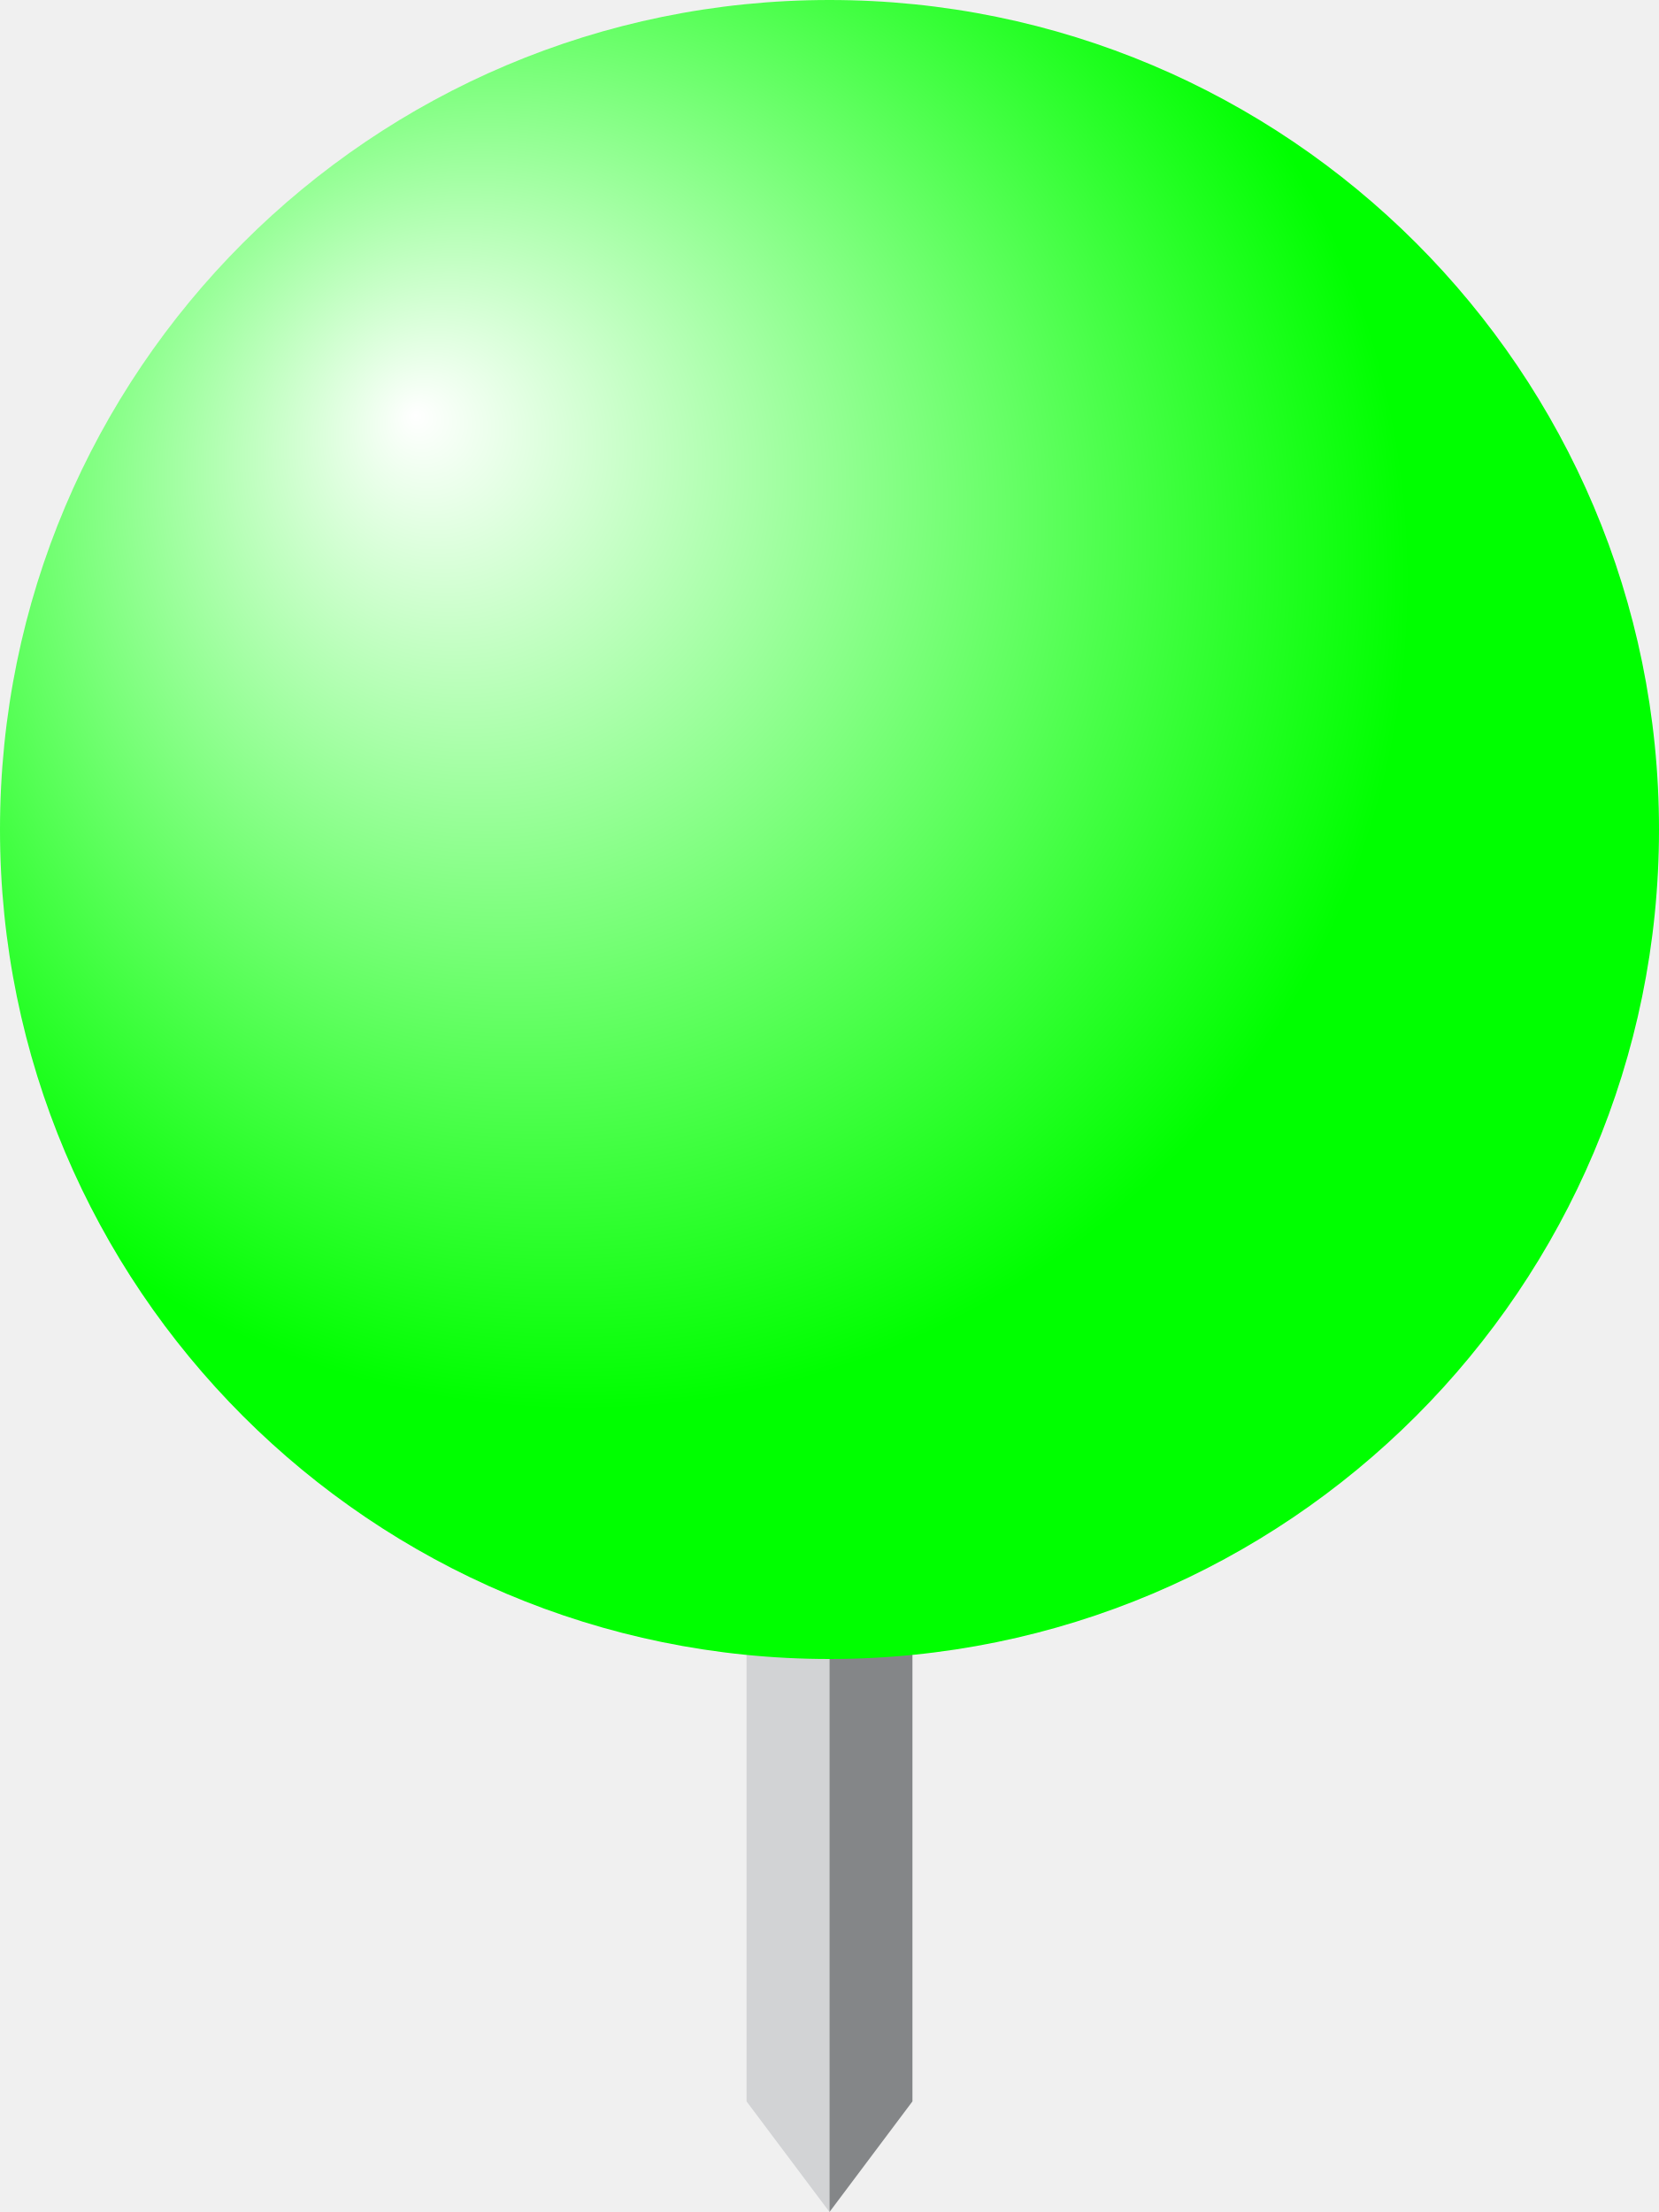
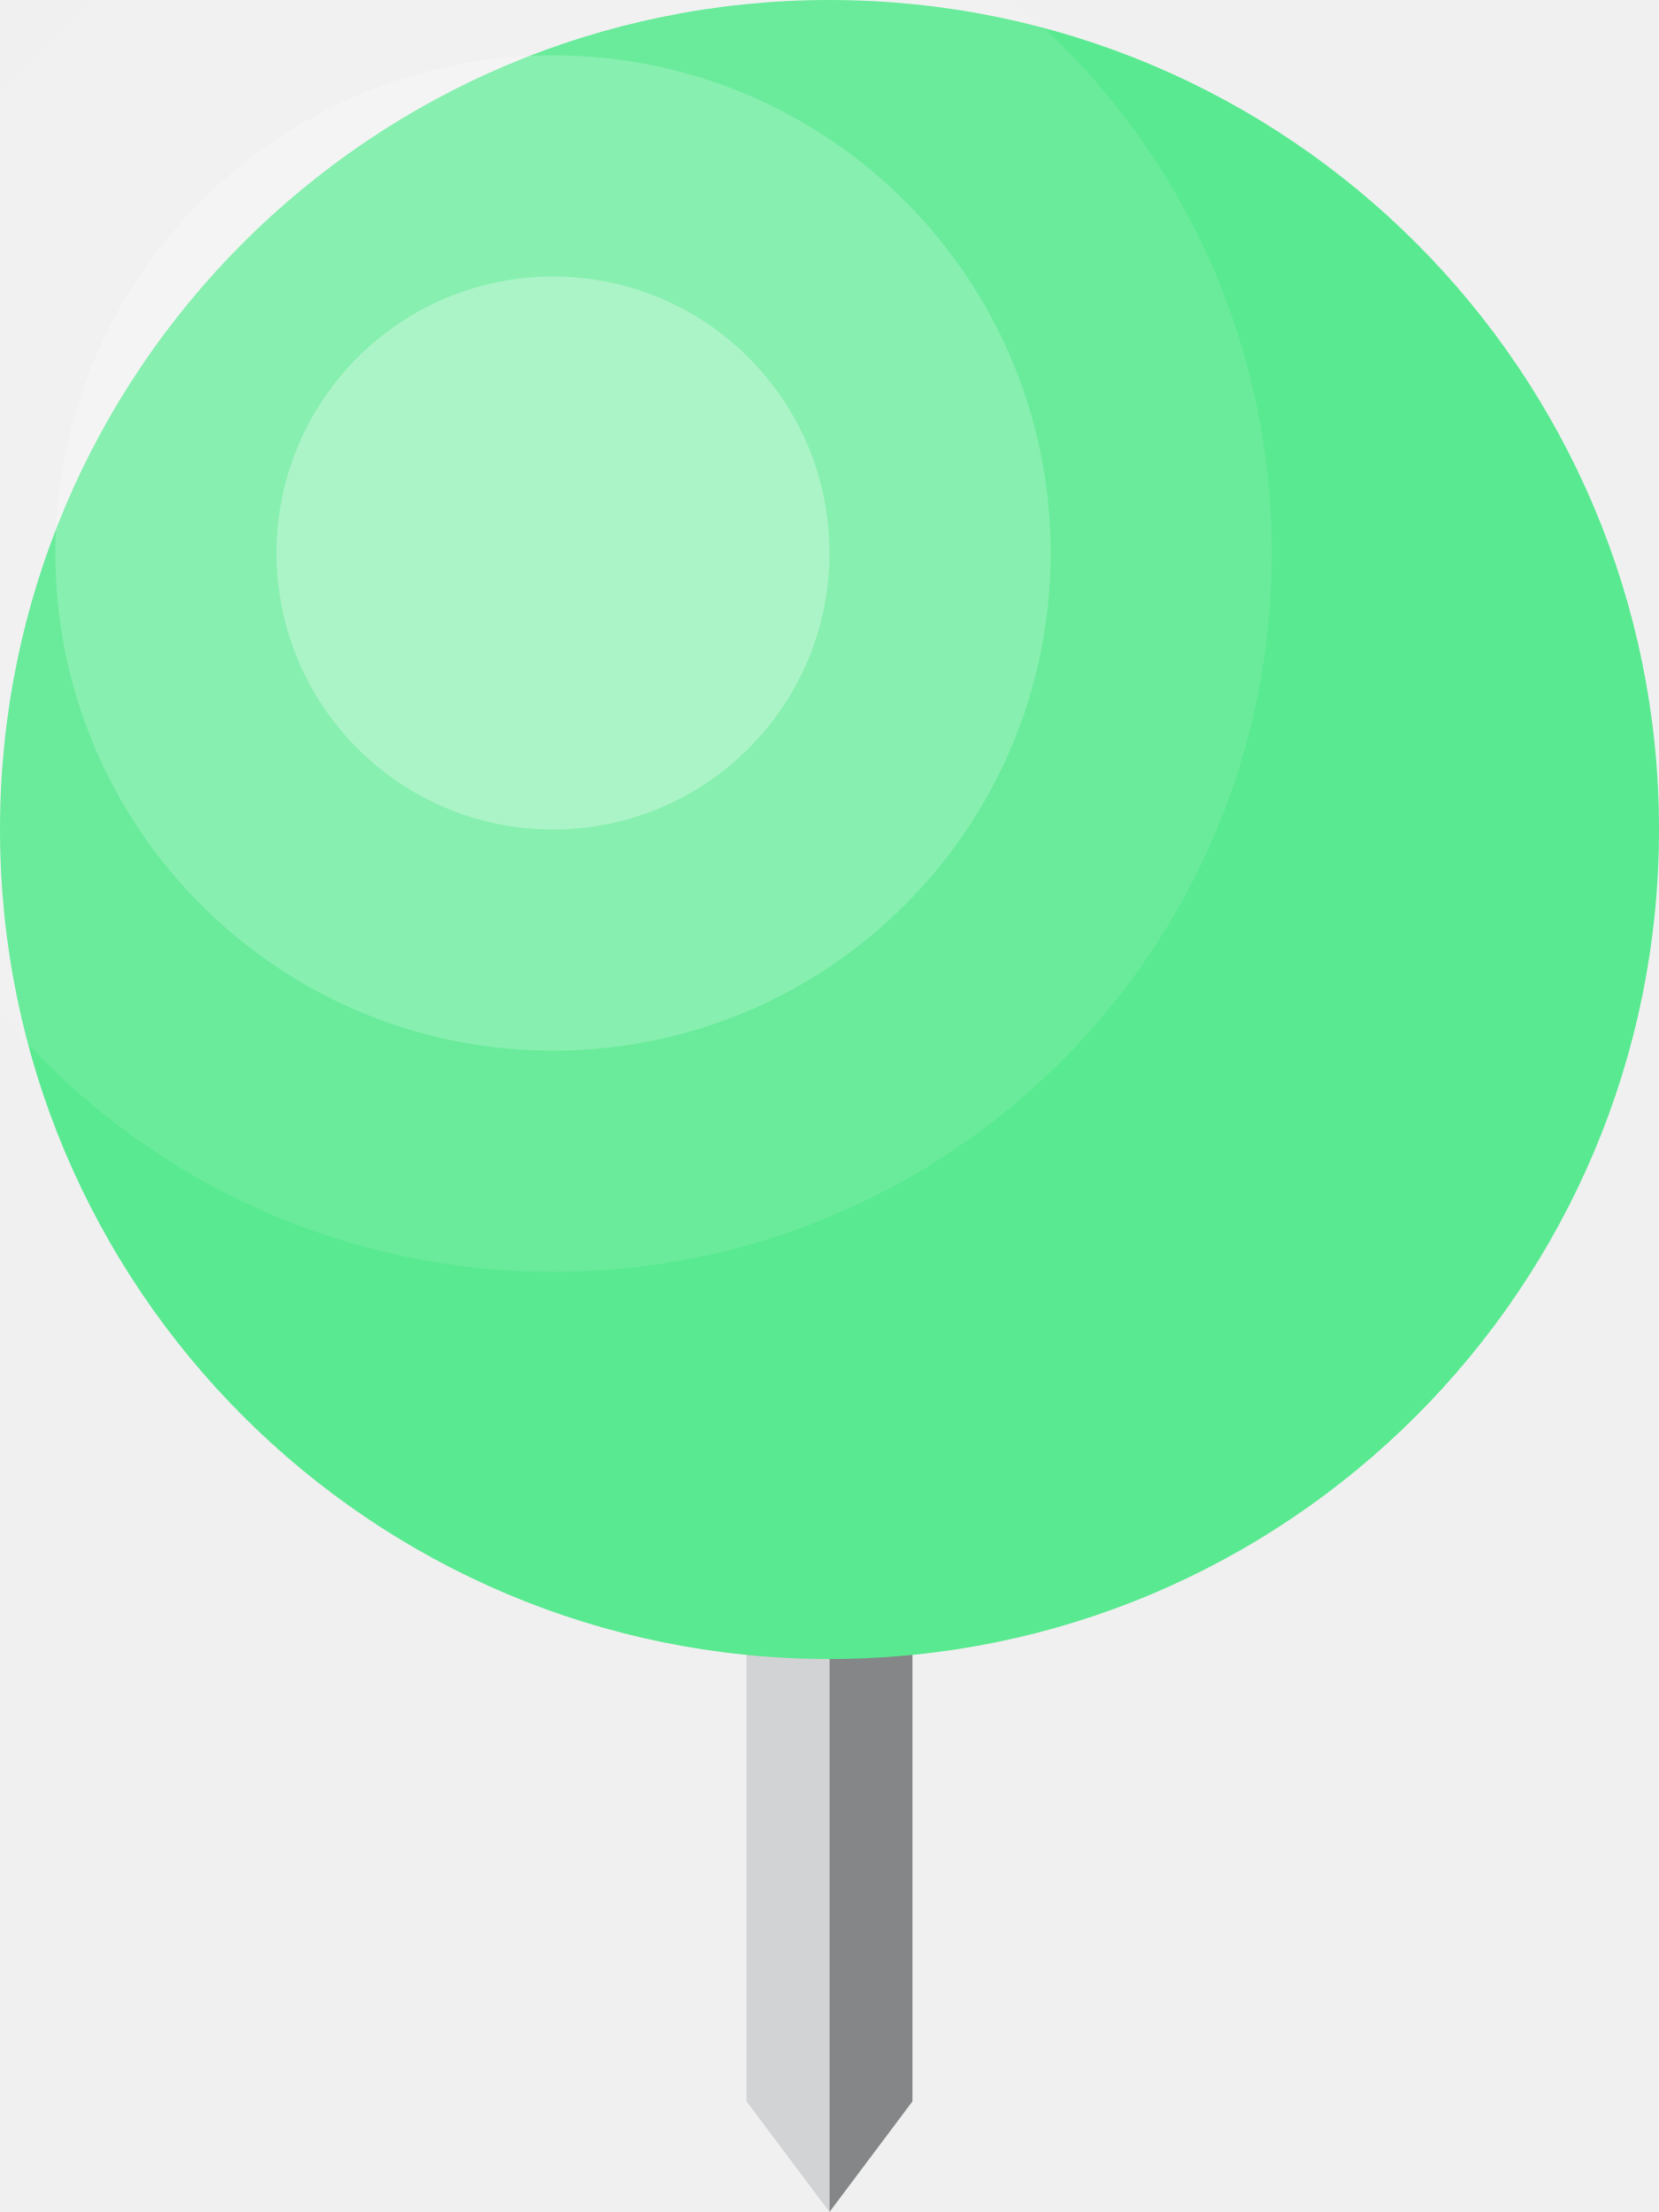
<svg xmlns="http://www.w3.org/2000/svg" xml:space="preserve" width="15px" height="20px" version="1.1" style="shape-rendering:geometricPrecision; text-rendering:geometricPrecision; image-rendering:optimizeQuality; fill-rule:evenodd; clip-rule:evenodd">
-   <defs>
-     <radialGradient id="gradient" cx="35%" cy="35%" r="50%" fx="25%" fy="25%">
-       <stop offset="0%" style="stop-opacity:1; stop-color:#FFFFFF;" />
-       <stop offset="100%" style="stop-opacity:1; stop-color:#00FF00;" />
-     </radialGradient>
-   </defs>
  <polygon points="6.75,14.95 6.75,19.00 7.50,20.00 7.50,15.00" fill="#D2D3D5" />
  <polygon points="7.50,15.00 7.50,20.00 8.25,19.00 8.25,14.95" fill="#848688" />
-   <circle id="delta" cx="7.5" cy="7.5" r="7.5" fill="url(#gradient)" />
+   <circle cx="7.5" cy="7.5" r="7.5" fill="#59E990" />
+   <circle cx="5.0" cy="5.0" r="6.5" fill="#FFFFFF" opacity="0.1" />
+   <circle cx="5.0" cy="5.0" r="4.5" fill="#FFFFFF" opacity="0.2" />
+   <circle cx="5.0" cy="5.0" r="2.5" fill="#FFFFFF" opacity="0.3" />
</svg>
